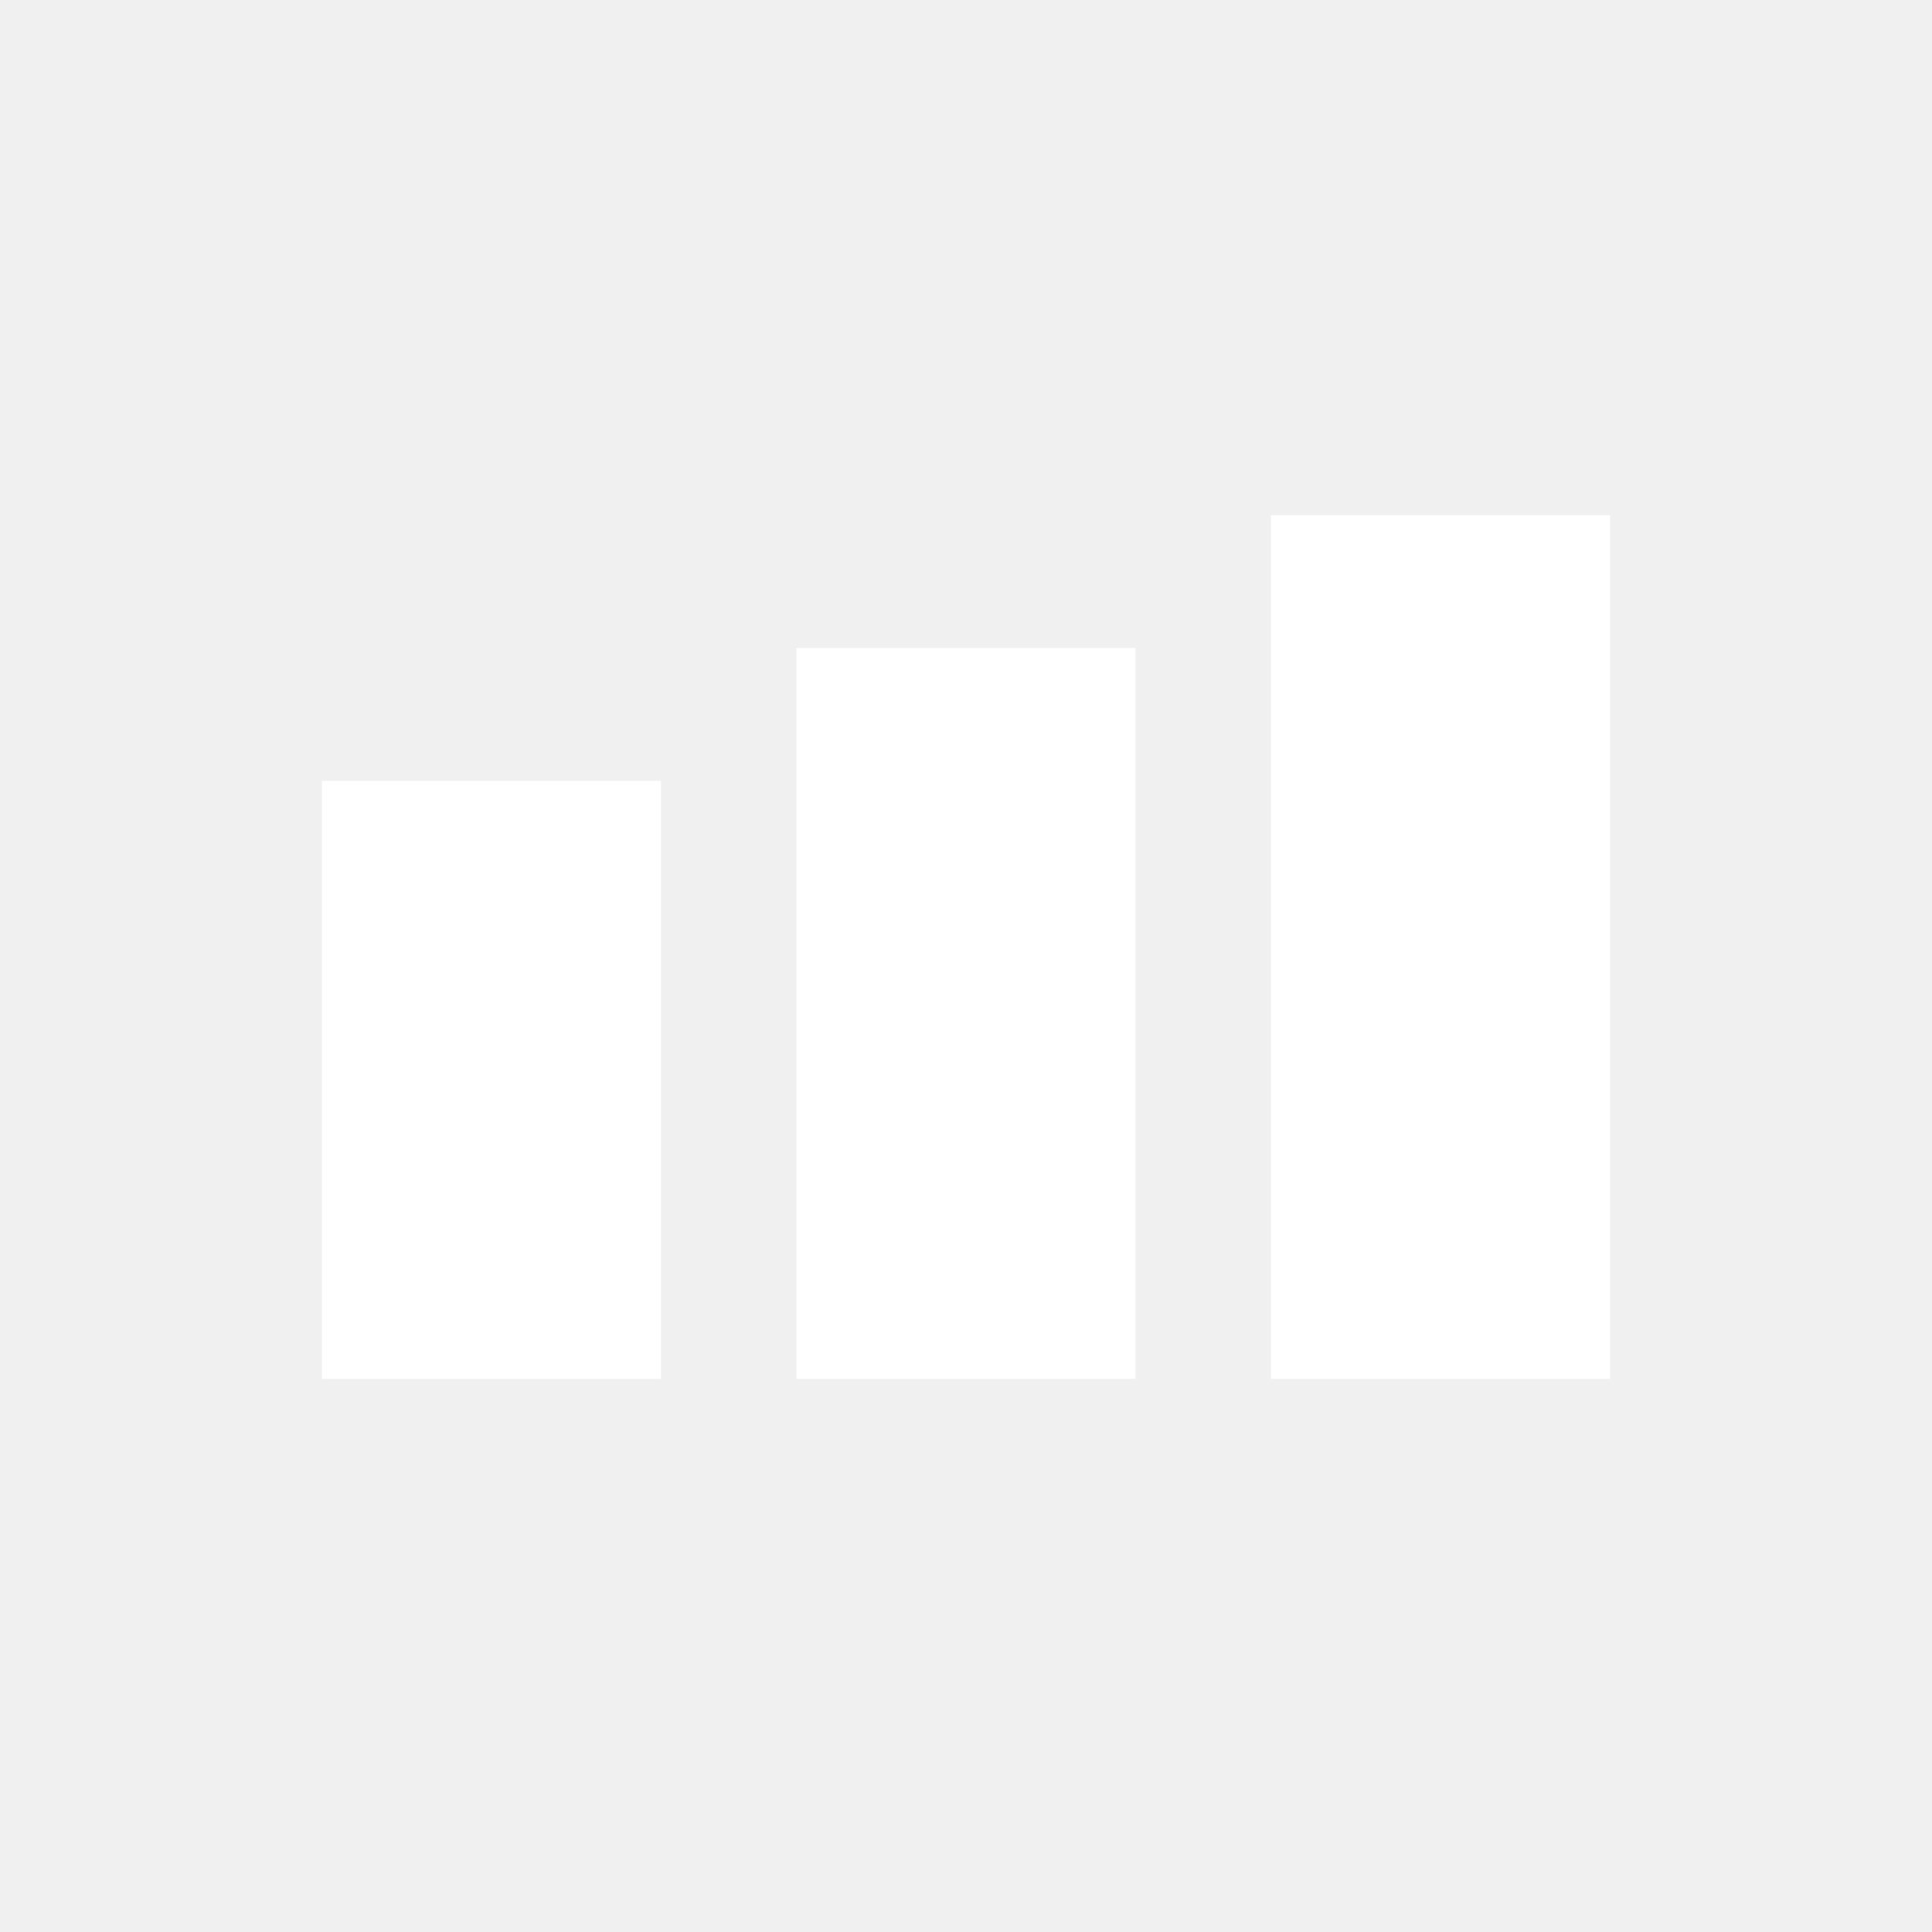
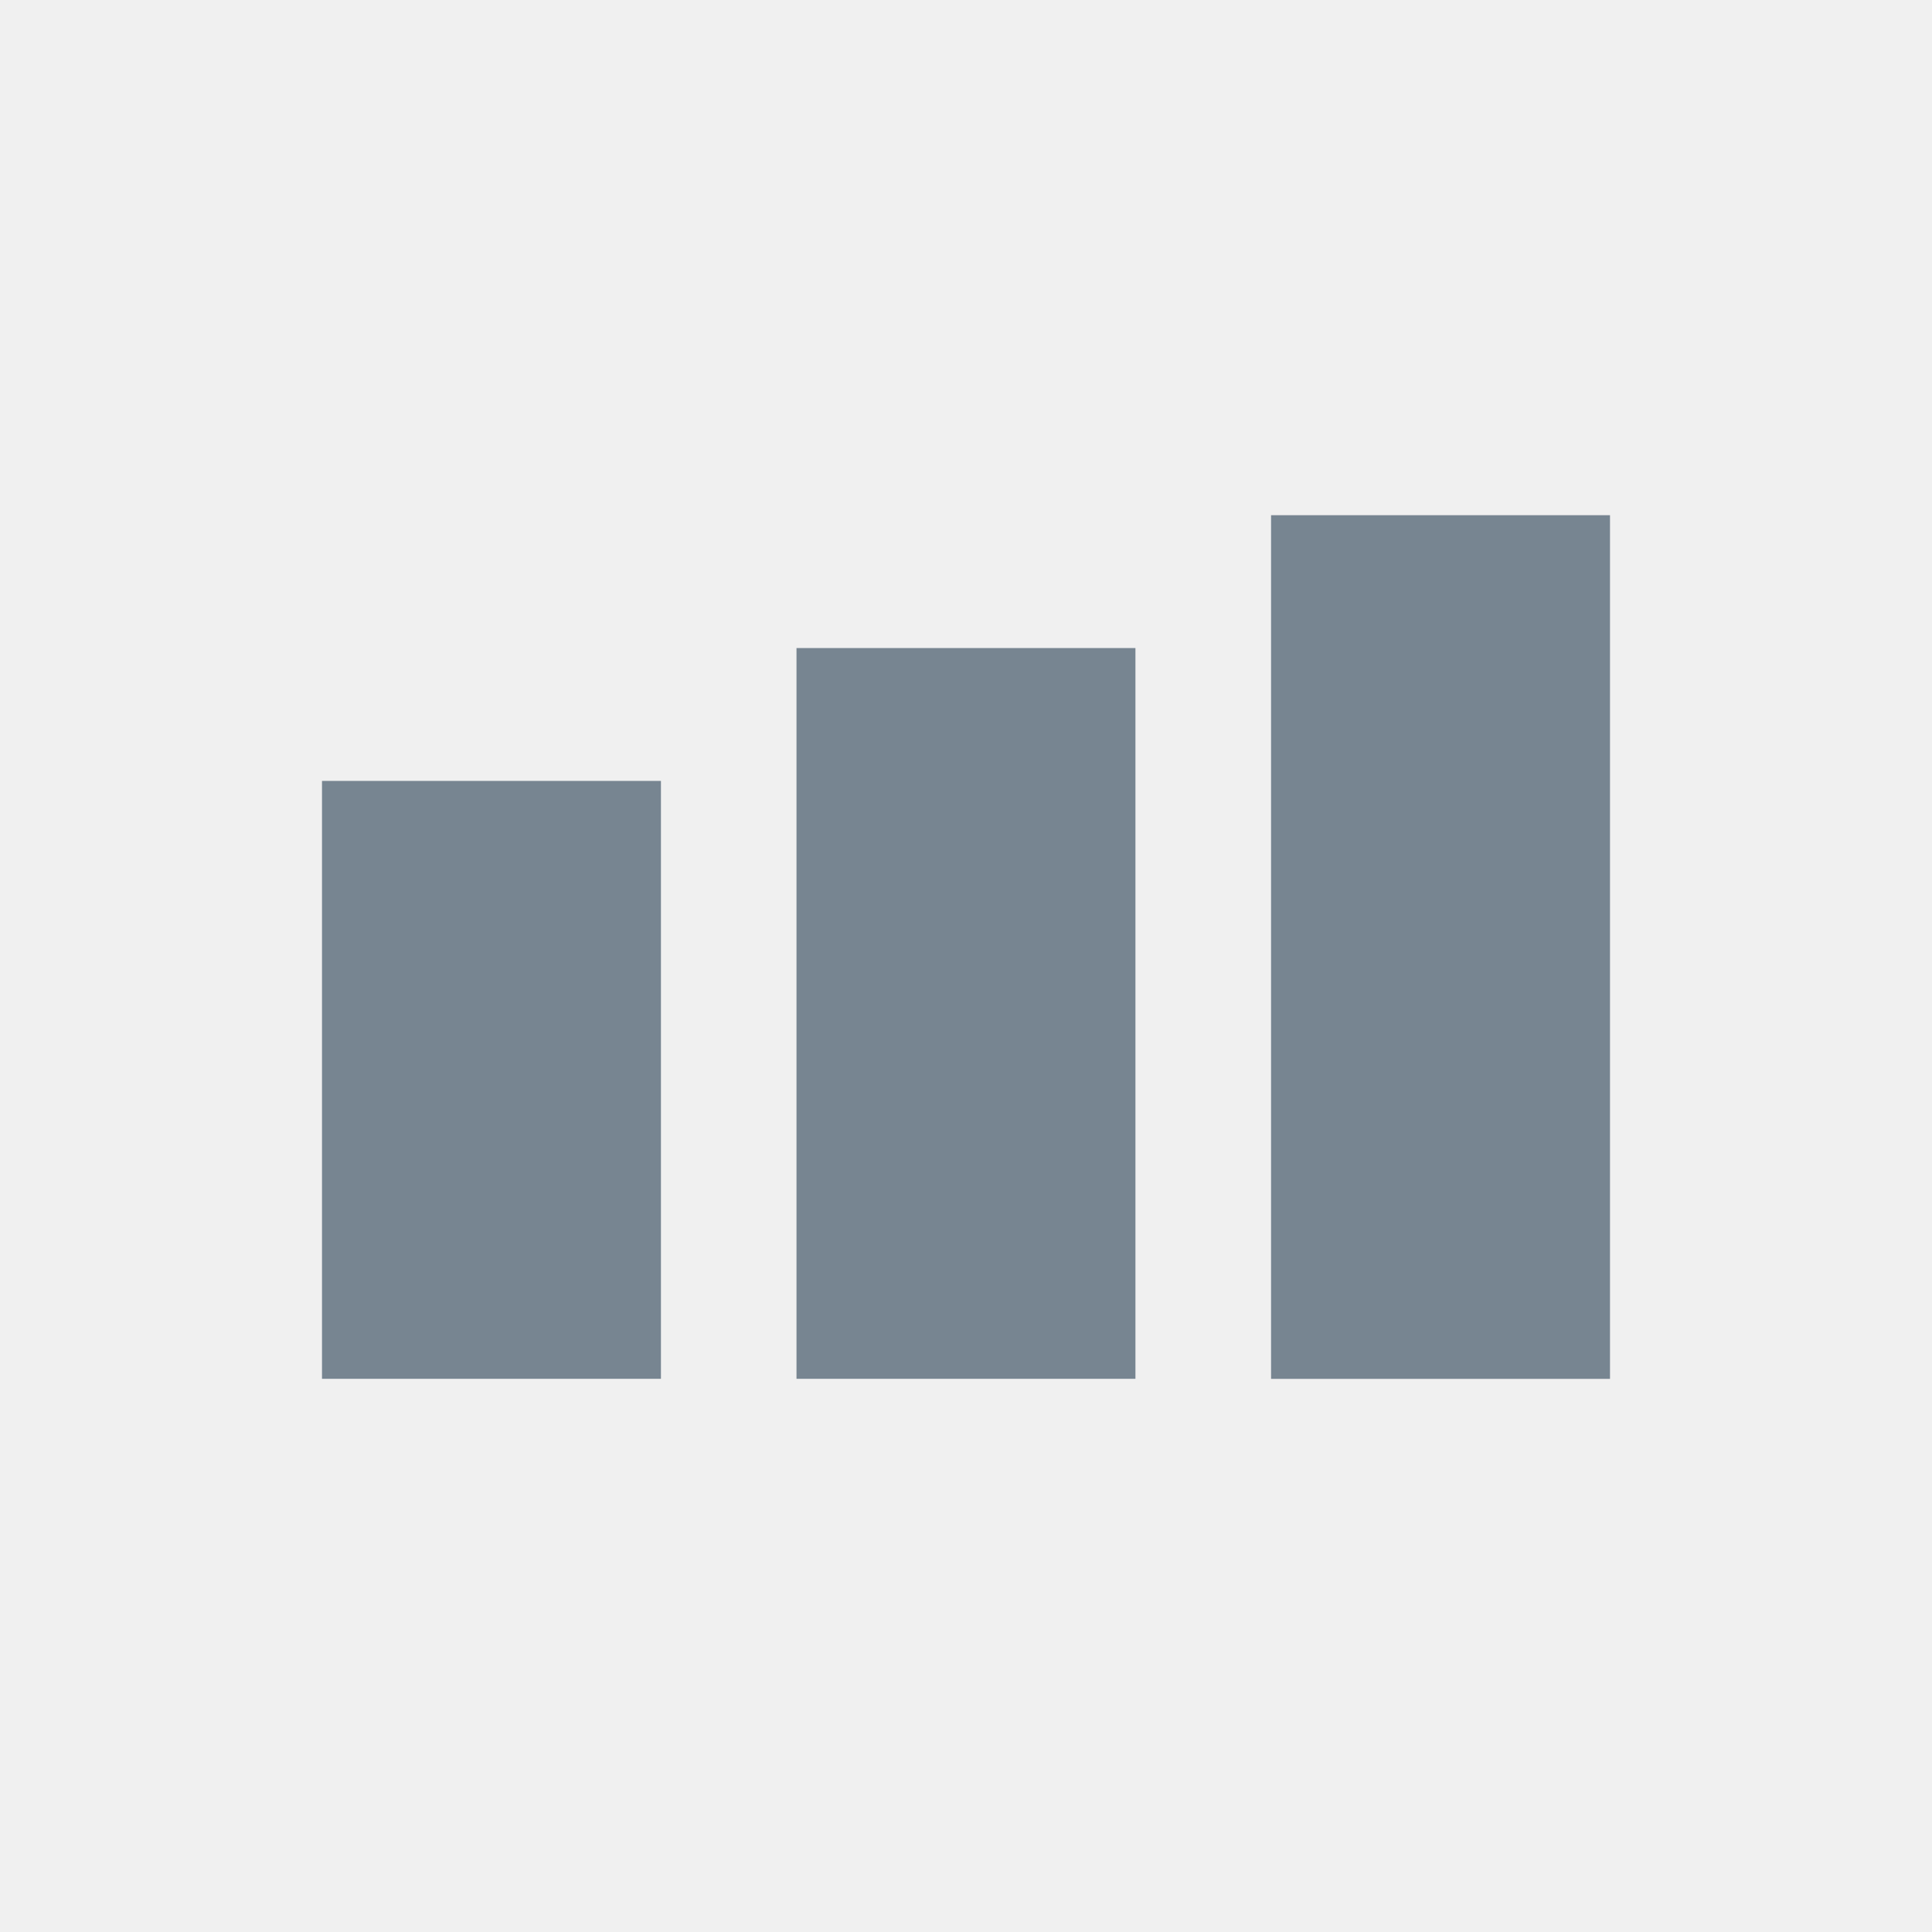
<svg xmlns="http://www.w3.org/2000/svg" width="30px" height="30px" viewBox="0 0 30 30" version="1.1">
  <defs />
  <g id="Page-1" stroke="none" stroke-width="1" fill="none" fill-rule="evenodd">
-     <g id="acc_products" fill="#FFFFFF">
+     <g id="acc_products" fill="#778591">
      <g id="Group-28" transform="translate(5, 8)">
        <rect id="Rectangle-157" x="0" y="4.126" width="5.263" height="9.284" />
        <rect id="Rectangle-157" x="7.368" y="2.063" width="5.263" height="11.347" />
        <rect id="Rectangle-157" x="14.737" y="0" width="5.263" height="13.411" />
      </g>
    </g>
  </g>
</svg>
